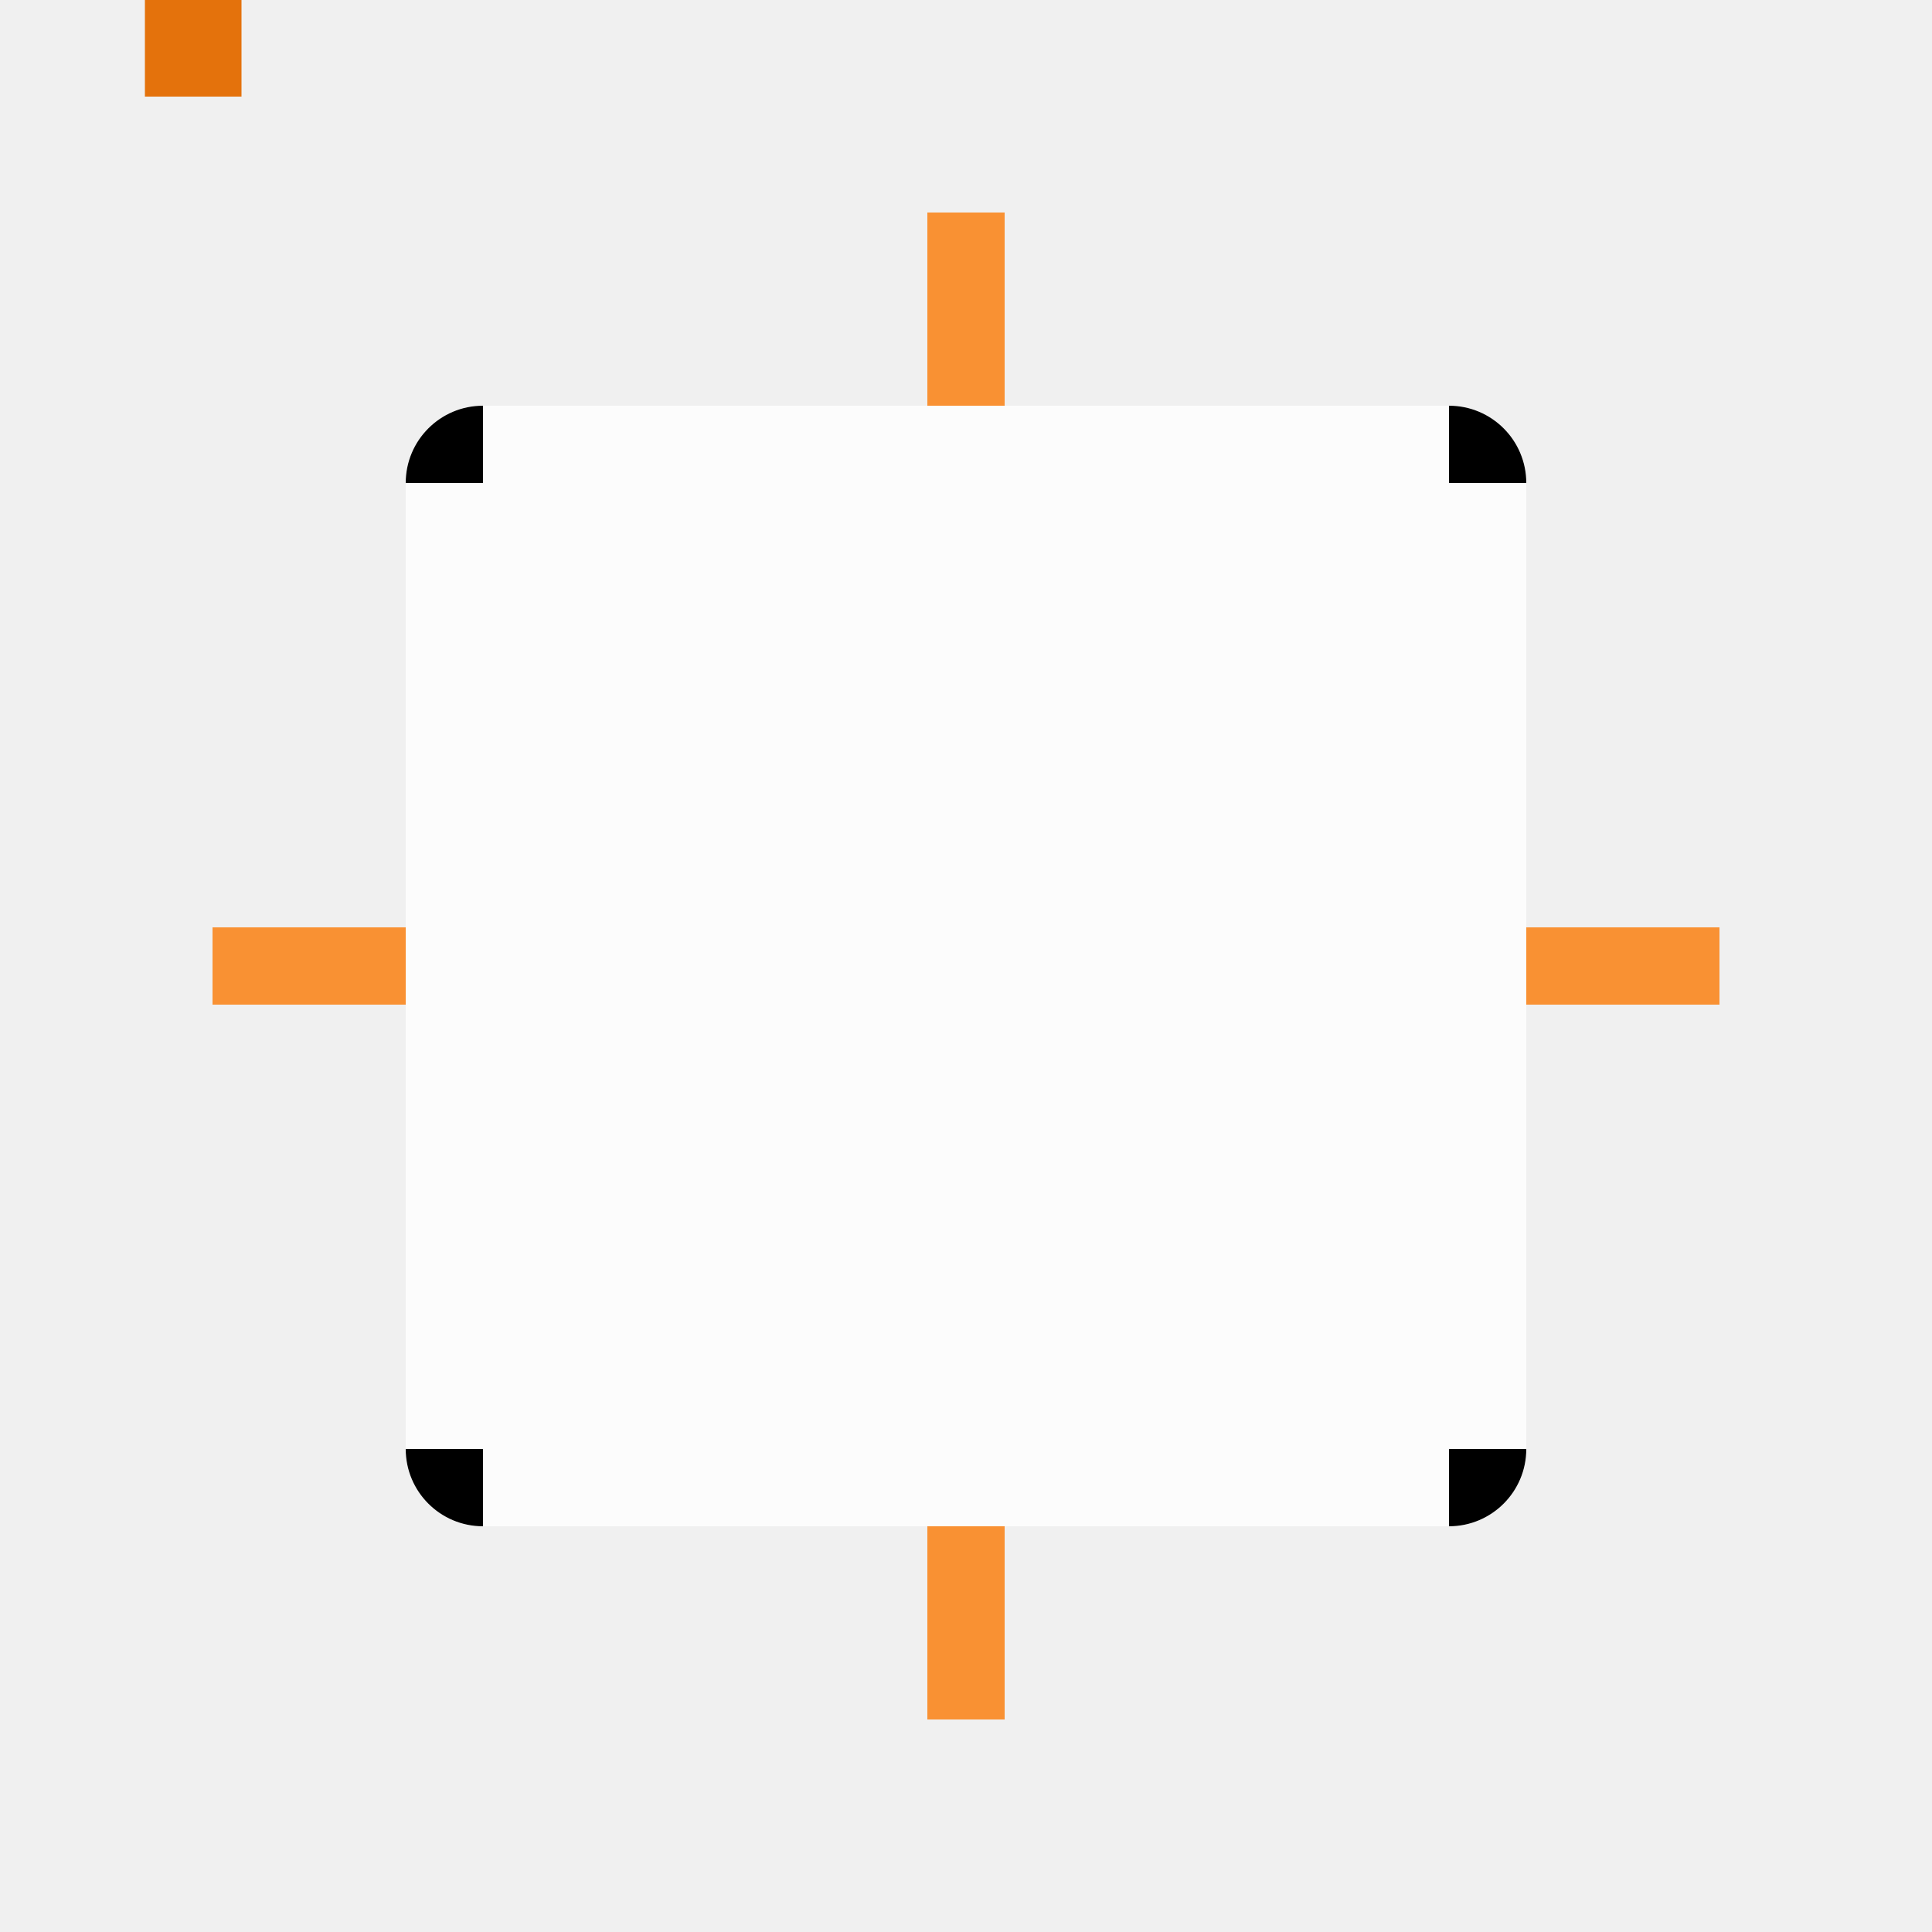
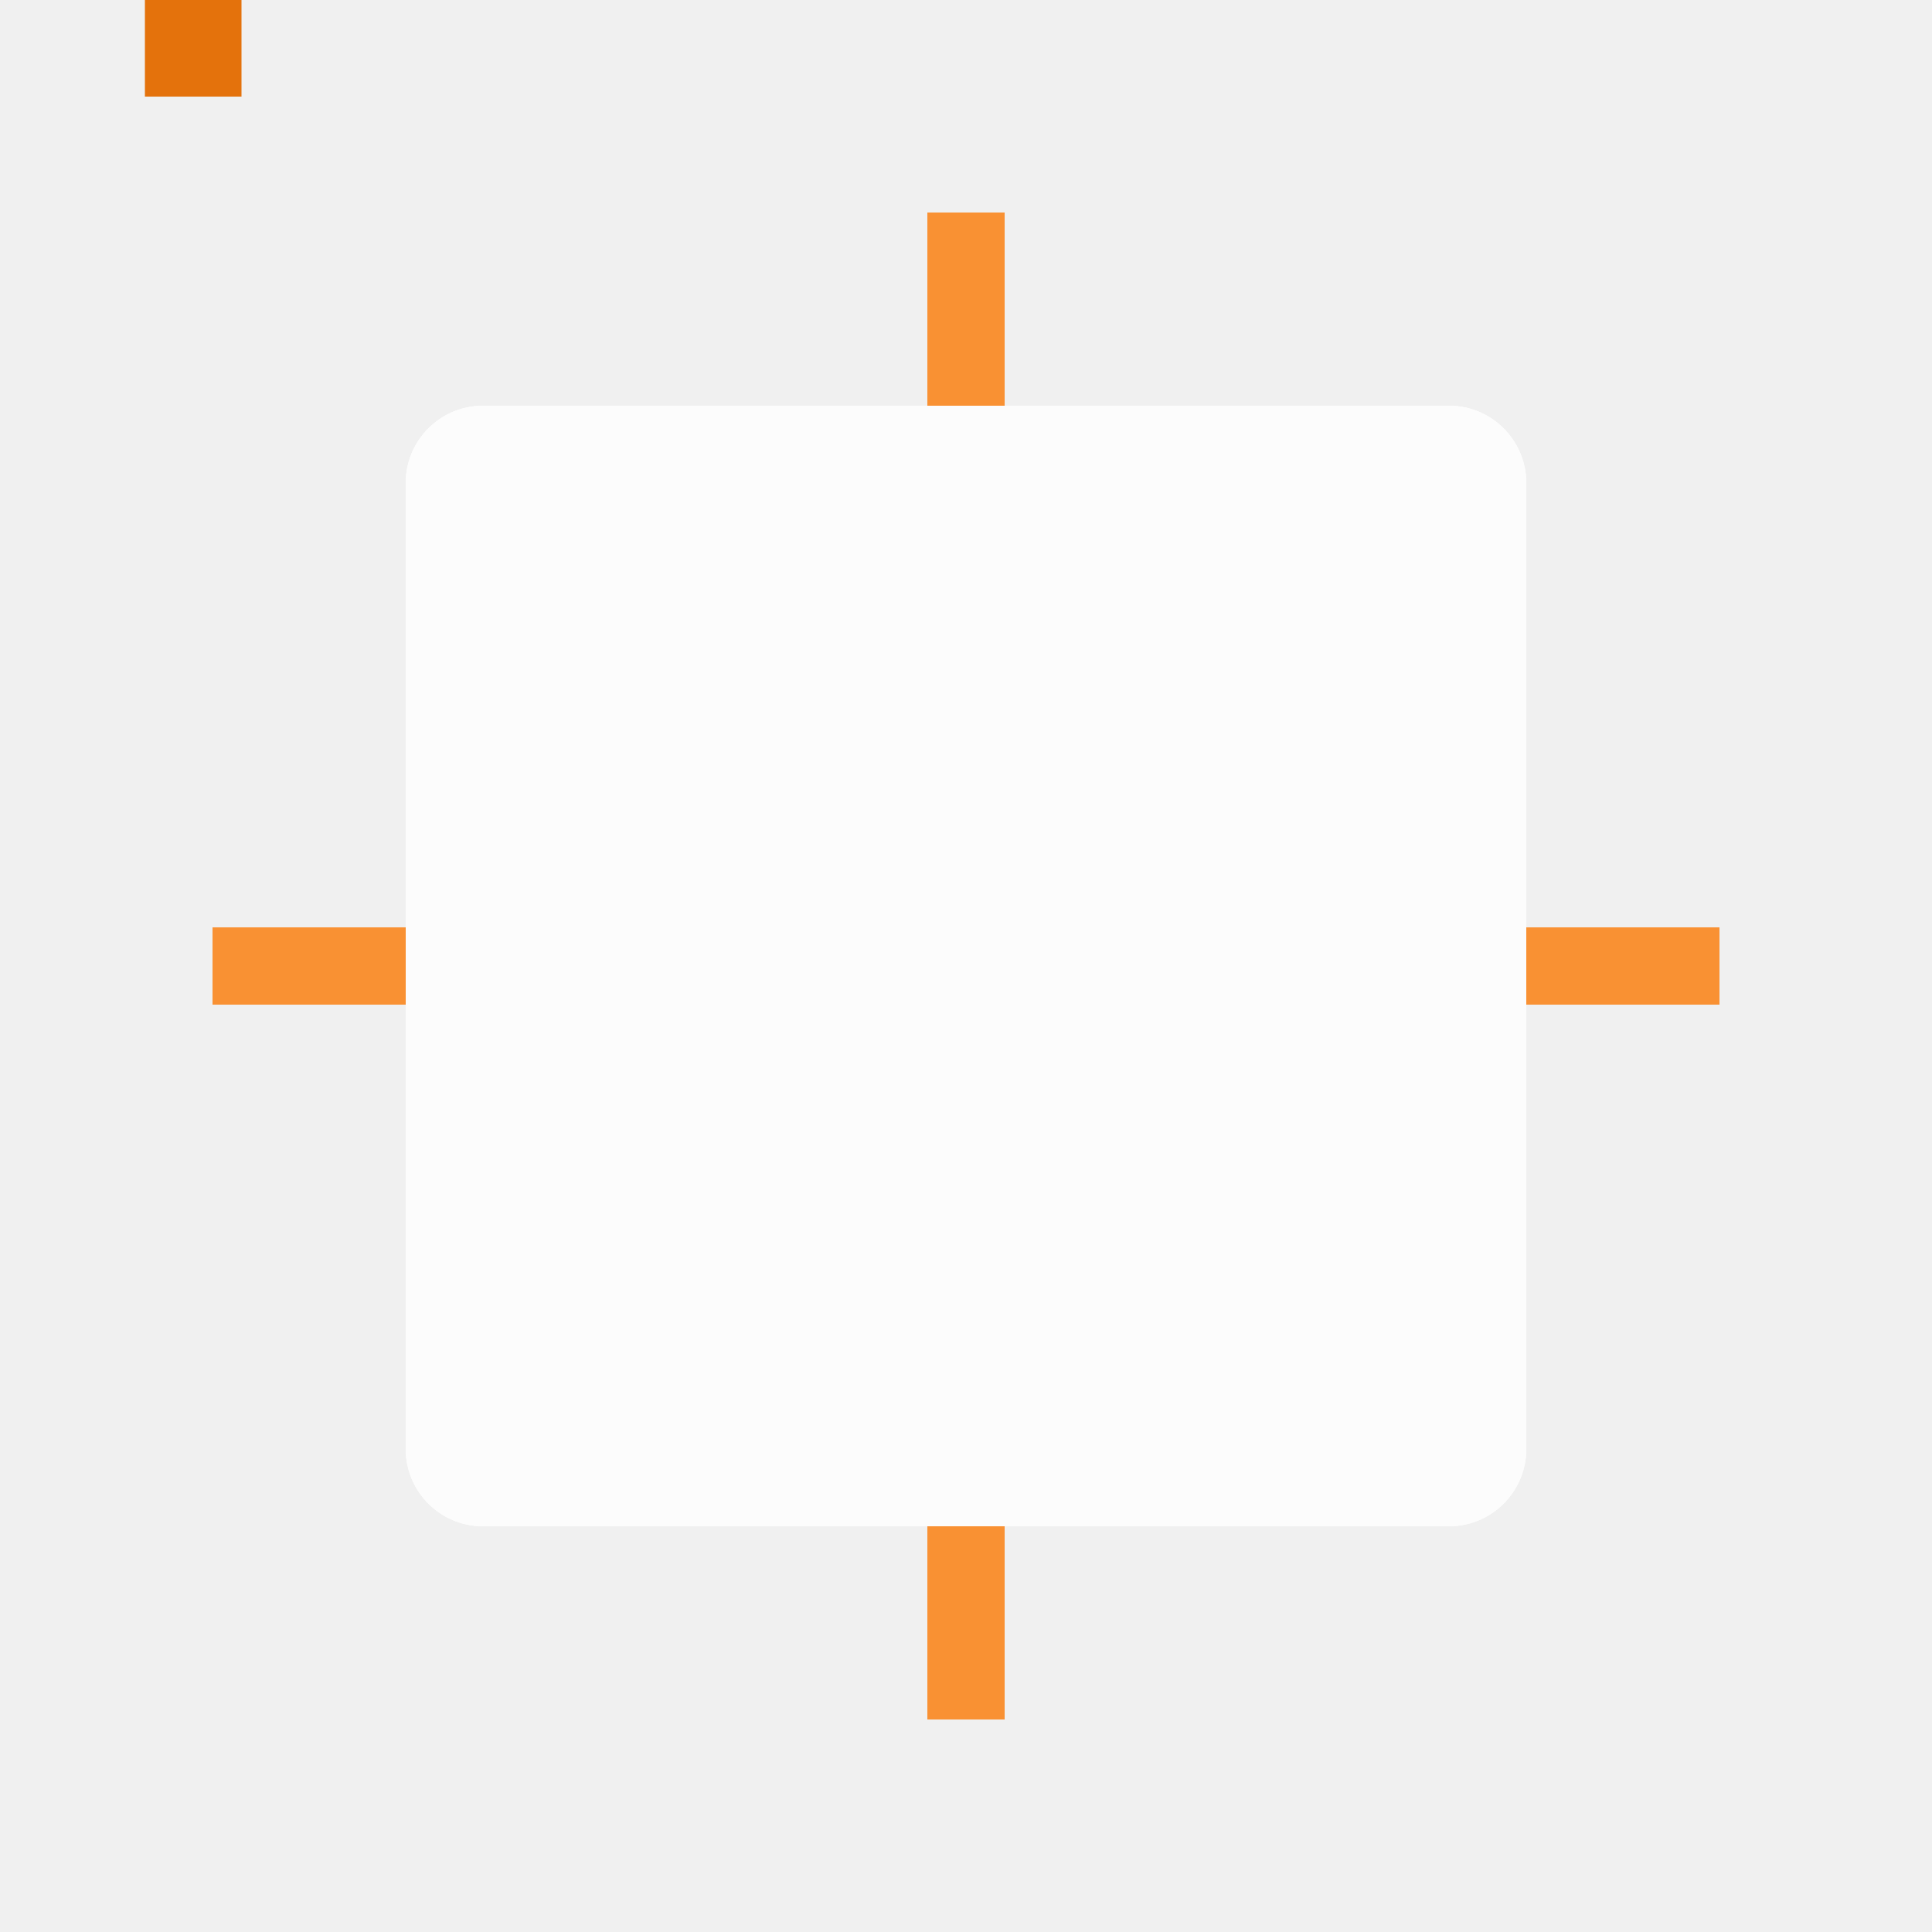
<svg xmlns="http://www.w3.org/2000/svg" xmlns:xlink="http://www.w3.org/1999/xlink" id="svg3642" width="100" height="100" version="1">
  <defs id="defs3644">
    <radialGradient id="radialGradient4263" cx="984" cy="905.362" r="8.5" fx="984" fy="905.362" gradientTransform="matrix(-2.000009,-4.2453419e-5,4.2452431e-5,-1.999963,2288.971,2117.732)" gradientUnits="userSpaceOnUse" xlink:href="#linearGradient4465" />
    <linearGradient id="linearGradient4465">
      <stop id="stop4467" offset="0" style="stop-color:#000000;stop-opacity:0.51" />
      <stop id="stop4469" offset="1" style="stop-color:#000000;stop-opacity:0" />
    </linearGradient>
    <linearGradient id="linearGradient4259" x1="83.6" x2="83.6" y1="-966.362" y2="-952.362" gradientTransform="matrix(0.7142857,0,0,1,-317.7143,1250.362)" gradientUnits="userSpaceOnUse" xlink:href="#linearGradient4465" />
    <radialGradient id="radialGradient3382" cx="984" cy="905.362" r="8.5" fx="984" fy="905.362" gradientTransform="matrix(-1.8927835e-5,1.999998,-1.999974,-1.8927605e-5,2181.719,-1660.981)" gradientUnits="userSpaceOnUse" xlink:href="#linearGradient4465" />
    <linearGradient id="linearGradient4452" x1="-260" x2="-260" y1="281" y2="298" gradientUnits="userSpaceOnUse" xlink:href="#linearGradient4465" />
    <radialGradient id="radialGradient4255" cx="982.909" cy="906.453" r="8.5" fx="982.909" fy="906.453" gradientTransform="matrix(2.000016,1.4152386e-5,-1.4152136e-5,1.99998,-1594.821,-1555.902)" gradientUnits="userSpaceOnUse" xlink:href="#linearGradient4465" />
    <radialGradient id="radialGradient4275" cx="984" cy="905.362" r="8.5" fx="984" fy="905.362" gradientTransform="matrix(-9.4993794e-7,-2.000001,1.99998,-9.4992883e-7,-1489.705,2225.001)" gradientUnits="userSpaceOnUse" xlink:href="#linearGradient4465" />
    <linearGradient id="linearGradient4385" x1="83.6" x2="83.6" y1="-969.362" y2="-952.362" gradientTransform="matrix(0.7142857,0,0,1,-317.7143,1250.362)" gradientUnits="userSpaceOnUse" xlink:href="#linearGradient4465" />
    <linearGradient id="linearGradient4387" x1="83.6" x2="83.6" y1="-969.362" y2="-952.362" gradientTransform="matrix(0.7142857,0,0,1,-317.7143,1250.362)" gradientUnits="userSpaceOnUse" xlink:href="#linearGradient4465" />
    <radialGradient id="radialGradient4275-6" cx="984" cy="905.362" r="8.5" fx="984" fy="905.362" gradientTransform="matrix(-9.4993794e-7,-2.000001,1.99998,-9.4992883e-7,-1527.705,2234.001)" gradientUnits="userSpaceOnUse" xlink:href="#linearGradient4465" />
    <radialGradient id="radialGradient4275-5" cx="984" cy="905.362" r="8.5" fx="984" fy="905.362" gradientTransform="matrix(-9.4993794e-7,-2.000001,1.99998,-9.4992883e-7,-1490.705,2224.001)" gradientUnits="userSpaceOnUse" xlink:href="#linearGradient4465" />
    <radialGradient id="radialGradient4255-7" cx="982.909" cy="906.453" r="8.5" fx="982.909" fy="906.453" gradientTransform="matrix(2.000016,1.4152386e-5,-1.4152136e-5,1.99998,-1596.321,-1556.402)" gradientUnits="userSpaceOnUse" xlink:href="#linearGradient4465" />
    <radialGradient id="radialGradient4275-3" cx="984" cy="905.362" r="8.5" fx="984" fy="905.362" gradientTransform="matrix(-9.4993794e-7,-2.000001,1.99998,-9.4992883e-7,-1489.705,2225.001)" gradientUnits="userSpaceOnUse" xlink:href="#linearGradient4465" />
    <radialGradient id="radialGradient4263-6" cx="984" cy="905.362" r="8.5" fx="984" fy="905.362" gradientTransform="matrix(-2.000009,-4.2453419e-5,4.2452431e-5,-1.999963,1992.971,1996.671)" gradientUnits="userSpaceOnUse" xlink:href="#linearGradient4465" />
    <linearGradient id="linearGradient4493" x1="83.6" x2="83.6" y1="-969.362" y2="-952.362" gradientTransform="matrix(0.7142857,0,0,1,-317.7143,1250.362)" gradientUnits="userSpaceOnUse" xlink:href="#linearGradient4465" />
    <linearGradient id="linearGradient4495" x1="-260" x2="-260" y1="281" y2="298" gradientUnits="userSpaceOnUse" xlink:href="#linearGradient4465" />
    <linearGradient id="linearGradient4497" x1="83.6" x2="83.6" y1="-969.362" y2="-952.362" gradientTransform="matrix(0.7142857,0,0,1,-317.7143,1250.362)" gradientUnits="userSpaceOnUse" xlink:href="#linearGradient4465" />
    <radialGradient id="radialGradient3382-0" cx="984" cy="905.362" r="8.5" fx="984" fy="905.362" gradientTransform="matrix(-1.8927835e-5,1.999998,-1.999974,-1.8927605e-5,1885.719,-1782.042)" gradientUnits="userSpaceOnUse" xlink:href="#linearGradient4465" />
    <linearGradient id="linearGradient4500" x1="83.6" x2="83.6" y1="-969.362" y2="-952.362" gradientTransform="matrix(0.7142857,0,0,1,-317.7143,1250.362)" gradientUnits="userSpaceOnUse" xlink:href="#linearGradient4465" />
    <linearGradient id="linearGradient4330">
      <stop style="stop-color:#5b616d;stop-opacity:1" offset="0" id="stop4332" />
      <stop style="stop-color:#3f2b2b;stop-opacity:1" offset="1" id="stop4334" />
    </linearGradient>
    <linearGradient xlink:href="#linearGradient4330" id="linearGradient4860" gradientUnits="userSpaceOnUse" x1="190" y1="255.5" x2="289.997" y2="255.5" />
    <linearGradient id="linearGradient5573" x1="83.6" x2="83.6" y1="-966.362" y2="-952.362" gradientTransform="matrix(0.7142857,0,0,1,-317.7143,1250.362)" gradientUnits="userSpaceOnUse" xlink:href="#linearGradient4465" />
  </defs>
  <g id="layer2" transform="translate(0,-110.939)" style="display:inline">
    <g id="mask-left" transform="matrix(0,1,1,0,-326,-118.061)" style="opacity:1;fill:#ffffff">
      <path id="path4486" d="m 254,347 50,0 10e-6,4 -50,0 z" style="fill:#ffffff;fill-opacity:1;stroke:none" />
    </g>
    <rect id="mask-center" width="50" height="50" x="25" y="135.939" style="fill:#ffffff;fill-opacity:1;stroke:none" transform="translate(0,4.6386719e-6)" />
    <g transform="translate(-229,-215.061)" id="mask-topright" style="fill:#ffffff">
      <path id="path4714-5-9" d="m 308,351 a 4,4 0 0 0 -4,-4 l 0,4 4,0 z" style="color:#000000;clip-rule:nonzero;display:inline;overflow:visible;visibility:visible;opacity:1;isolation:auto;mix-blend-mode:normal;color-interpolation:sRGB;color-interpolation-filters:linearRGB;solid-color:#000000;solid-opacity:1;fill:#ffffff;fill-opacity:1;fill-rule:nonzero;stroke:none;stroke-width:0.354;stroke-linecap:round;stroke-linejoin:round;stroke-miterlimit:4;stroke-dasharray:none;stroke-dashoffset:0;stroke-opacity:1;color-rendering:auto;image-rendering:auto;shape-rendering:auto;text-rendering:auto;enable-background:accumulate" />
    </g>
    <g transform="translate(-229,-215.061)" id="mask-top" style="fill:#ffffff">
      <path id="path4128" d="m 254,347 50,0 10e-6,4 -50,0 z" style="fill:#ffffff;fill-opacity:1;stroke:none" />
    </g>
    <g id="mask-bottomright" transform="matrix(1,0,0,-1,-175,590.9389)" style="fill:#ffffff">
      <path id="path4714-5-28" d="m 250,401 a 4,4 0 0 1 4,4 l -4,0 0,-4 z" style="color:#000000;clip-rule:nonzero;display:inline;overflow:visible;visibility:visible;opacity:1;isolation:auto;mix-blend-mode:normal;color-interpolation:sRGB;color-interpolation-filters:linearRGB;solid-color:#000000;solid-opacity:1;fill:#ffffff;fill-opacity:1;fill-rule:nonzero;stroke:none;stroke-width:0.354;stroke-linecap:round;stroke-linejoin:round;stroke-miterlimit:4;stroke-dasharray:none;stroke-dashoffset:0;stroke-opacity:1;color-rendering:auto;image-rendering:auto;shape-rendering:auto;text-rendering:auto;enable-background:accumulate" />
    </g>
    <g id="mask-bottom" transform="matrix(1,0,0,-1,-229,536.939)" style="fill:#ffffff">
      <path id="path4464" d="m 254,347 50,0 10e-6,4 -50,0 z" style="fill:#ffffff;fill-opacity:1;stroke:none" />
    </g>
    <g id="mask-bottomleft" transform="matrix(-1,0,0,-1,329,590.9389)" style="fill:#ffffff">
      <path id="path4714-5-2" d="m 308,405 a 4,4 0 0 0 -4,-4 l 0,4 4,0 z" style="color:#000000;clip-rule:nonzero;display:inline;overflow:visible;visibility:visible;opacity:1;isolation:auto;mix-blend-mode:normal;color-interpolation:sRGB;color-interpolation-filters:linearRGB;solid-color:#000000;solid-opacity:1;fill:#ffffff;fill-opacity:1;fill-rule:nonzero;stroke:none;stroke-width:0.354;stroke-linecap:round;stroke-linejoin:round;stroke-miterlimit:4;stroke-dasharray:none;stroke-dashoffset:0;stroke-opacity:1;color-rendering:auto;image-rendering:auto;shape-rendering:auto;text-rendering:auto;enable-background:accumulate" />
    </g>
    <g id="mask-right" transform="matrix(0,1,-1,0,426,-118.061)" style="fill:#ffffff">
      <path id="path4478" d="m 254,347 50,0 10e-6,4 -50,0 z" style="fill:#ffffff;fill-opacity:1;stroke:none" />
    </g>
    <g id="mask-topleft" transform="matrix(-1,0,0,1,329,-215.061)" style="opacity:1;fill:#ffffff">
      <path id="path4714-5" d="m 304,347 a 4,4 0 0 1 4,4 l -4,0 0,-4 z" style="color:#000000;clip-rule:nonzero;display:inline;overflow:visible;visibility:visible;opacity:1;isolation:auto;mix-blend-mode:normal;color-interpolation:sRGB;color-interpolation-filters:linearRGB;solid-color:#000000;solid-opacity:1;fill:#ffffff;fill-opacity:1;fill-rule:nonzero;stroke:none;stroke-width:0.354;stroke-linecap:round;stroke-linejoin:round;stroke-miterlimit:4;stroke-dasharray:none;stroke-dashoffset:0;stroke-opacity:1;color-rendering:auto;image-rendering:auto;shape-rendering:auto;text-rendering:auto;enable-background:accumulate" />
    </g>
  </g>
  <g id="layer3" transform="translate(0,-110.939)" style="display:inline">
    <g transform="matrix(0.5714314,0,0,1,-83.57196,-123.0609)" id="left" style="fill:currentColor;fill-opacity:1" class="ColorScheme-ViewBackground">
      <path id="path4418" d="m 183,259 v 50 l 7,10e-6 v -50 z" style="display:inline;opacity:1;fill:currentColor;fill-opacity:1;stroke:none" class="ColorScheme-ViewBackground" />
      <g style="display:inline;opacity:1;fill:currentColor;fill-opacity:1" id="shadow-left" transform="matrix(-1.749991,0,0,-1,686.9975,565.9999)" class="ColorScheme-ViewBackground">
        <rect id="rect4279-6-9" width="50" height="10" x="-307" y="288" transform="rotate(-90)" style="opacity:0.2;fill:#2c3244;fill-opacity:0;stroke:none" />
        <rect style="color:#000000;clip-rule:nonzero;display:inline;overflow:visible;visibility:visible;opacity:0.8;isolation:auto;mix-blend-mode:normal;color-interpolation:sRGB;color-interpolation-filters:linearRGB;solid-color:#000000;solid-opacity:1;fill:#000000;fill-opacity:0;fill-rule:nonzero;stroke:none;stroke-width:0.354;stroke-linecap:round;stroke-linejoin:round;stroke-miterlimit:4;stroke-dasharray:none;stroke-dashoffset:0;stroke-opacity:1;color-rendering:auto;image-rendering:auto;shape-rendering:auto;text-rendering:auto;enable-background:accumulate" id="rect4309-1-3" width="50" height="0.5" x="-307" y="-288.5" transform="matrix(0,-1,-1,0,0,0)" />
      </g>
    </g>
    <g transform="matrix(0.5714286,0,0,1,-62.14286,-123.0609)" id="right" style="fill:currentColor;fill-opacity:1" class="ColorScheme-ViewBackground">
      <path id="path4396" d="m 247,309 v -50 l -7,-10e-6 v 50 z" style="display:inline;opacity:1;fill:currentColor;fill-opacity:1;stroke:none" class="ColorScheme-ViewBackground" />
      <g style="display:inline;opacity:1;fill:currentColor;fill-opacity:1" id="shadow-right" transform="matrix(1.75,0,0,-1,-257,565.9999)" class="ColorScheme-ViewBackground">
        <rect id="rect4279-6" width="50" height="10" x="-307" y="288" transform="rotate(-90)" style="opacity:0.2;fill:#2c3244;fill-opacity:0;stroke:none" />
        <rect style="color:#000000;clip-rule:nonzero;display:inline;overflow:visible;visibility:visible;opacity:0.8;isolation:auto;mix-blend-mode:normal;color-interpolation:sRGB;color-interpolation-filters:linearRGB;solid-color:#000000;solid-opacity:1;fill:#000000;fill-opacity:0;fill-rule:nonzero;stroke:none;stroke-width:0.354;stroke-linecap:round;stroke-linejoin:round;stroke-miterlimit:4;stroke-dasharray:none;stroke-dashoffset:0;stroke-opacity:1;color-rendering:auto;image-rendering:auto;shape-rendering:auto;text-rendering:auto;enable-background:accumulate" id="rect4309-1" width="50" height="0.5" x="-307" y="-288.5" transform="matrix(0,-1,-1,0,0,0)" />
      </g>
    </g>
    <g transform="matrix(1,0,0,0.5714237,-165,-12.05973)" id="top" style="fill:currentColor;fill-opacity:1" class="ColorScheme-ViewBackground">
      <path id="path4382-5" d="M 190,252 H 240 v 7 h -50 z" style="display:inline;opacity:1;fill:currentColor;fill-opacity:1;stroke:none" class="ColorScheme-ViewBackground" />
      <g style="display:inline;opacity:1;fill:currentColor;fill-opacity:1" id="shadow-top" transform="matrix(0,-1.750015,-1,0,497,756.0042)" class="ColorScheme-ViewBackground">
        <rect id="rect4279" width="50" height="10" x="-307" y="288" transform="rotate(-90)" style="opacity:0.2;fill:#2c3244;fill-opacity:0;stroke:none" />
        <rect style="color:#000000;clip-rule:nonzero;display:inline;overflow:visible;visibility:visible;opacity:0.8;isolation:auto;mix-blend-mode:normal;color-interpolation:sRGB;color-interpolation-filters:linearRGB;solid-color:#000000;solid-opacity:1;fill:#000000;fill-opacity:0;fill-rule:nonzero;stroke:none;stroke-width:0.354;stroke-linecap:round;stroke-linejoin:round;stroke-miterlimit:4;stroke-dasharray:none;stroke-dashoffset:0;stroke-opacity:1;color-rendering:auto;image-rendering:auto;shape-rendering:auto;text-rendering:auto;enable-background:accumulate" id="rect4309" width="50" height="0.5" x="-307" y="-288.5" transform="matrix(0,-1,-1,0,0,0)" />
      </g>
    </g>
    <g id="topleft" style="opacity:1;fill:currentColor;fill-opacity:1" transform="translate(18,84)" class="ColorScheme-ViewBackground">
-       <path id="path4714" d="m 7,47.939 a 4,4 0 0 0 -4,4 h 4 z" style="color:#000000;clip-rule:nonzero;display:inline;overflow:visible;visibility:visible;opacity:1;isolation:auto;mix-blend-mode:normal;color-interpolation:sRGB;color-interpolation-filters:linearRGB;solid-color:#000000;solid-opacity:1;fill:currentColor;fill-opacity:1;fill-rule:nonzero;stroke:none;stroke-width:0.354;stroke-linecap:round;stroke-linejoin:round;stroke-miterlimit:4;stroke-dasharray:none;stroke-dashoffset:0;stroke-opacity:1;color-rendering:auto;image-rendering:auto;shape-rendering:auto;text-rendering:auto;enable-background:accumulate" class="ColorScheme-ViewBackground" />
+       <path id="path4714" d="m 7,47.939 a 4,4 0 0 0 -4,4 h 4 z" style="clip-rule:nonzero;display:inline;overflow:visible;visibility:visible;opacity:1;isolation:auto;mix-blend-mode:normal;color-interpolation:sRGB;color-interpolation-filters:linearRGB;solid-color:#000000;solid-opacity:1;fill:currentColor;fill-opacity:1;fill-rule:nonzero;stroke:none;stroke-width:0.354;stroke-linecap:round;stroke-linejoin:round;stroke-miterlimit:4;stroke-dasharray:none;stroke-dashoffset:0;stroke-opacity:1;color-rendering:auto;image-rendering:auto;shape-rendering:auto;text-rendering:auto;enable-background:accumulate" class="ColorScheme-ViewBackground" />
      <g style="display:inline;fill:currentColor;fill-opacity:1" id="shadow-topleft" transform="matrix(-1,0,0,1,82,-84)" class="ColorScheme-ViewBackground">
        <g style="display:inline;fill:currentColor;fill-opacity:1" transform="matrix(0,4.25,-4.25,0,295.7407,106.189)" id="topright-3-5" class="ColorScheme-ViewBackground">
          <path transform="matrix(0,-0.2352941,0.2352941,0,1.117647,69.58605)" id="path4714-2-6-4" d="m 75,11 v 10 a 4,4 0 0 1 4,4 H 89 A 14,14 0 0 0 75,11 Z" style="color:#000000;clip-rule:nonzero;display:inline;overflow:visible;visibility:visible;opacity:0.2;isolation:auto;mix-blend-mode:normal;color-interpolation:sRGB;color-interpolation-filters:linearRGB;solid-color:#000000;solid-opacity:1;fill:#2c3244;fill-opacity:0;fill-rule:nonzero;stroke:none;stroke-width:0.354;stroke-linecap:round;stroke-linejoin:round;stroke-miterlimit:4;stroke-dasharray:none;stroke-dashoffset:0;stroke-opacity:1;color-rendering:auto;image-rendering:auto;shape-rendering:auto;text-rendering:auto;enable-background:accumulate" />
          <path style="color:#000000;clip-rule:nonzero;display:inline;overflow:visible;visibility:visible;opacity:0.8;isolation:auto;mix-blend-mode:normal;color-interpolation:sRGB;color-interpolation-filters:linearRGB;solid-color:#000000;solid-opacity:1;fill:#000000;fill-opacity:0;fill-rule:nonzero;stroke:none;stroke-width:0.354;stroke-linecap:round;stroke-linejoin:round;stroke-miterlimit:4;stroke-dasharray:none;stroke-dashoffset:0;stroke-opacity:1;color-rendering:auto;image-rendering:auto;shape-rendering:auto;text-rendering:auto;enable-background:accumulate" d="m 5.941,51.939 h 0.118 A 0.941,0.941 0 0 1 7,50.998 v -0.118 a 1.059,1.059 0 0 0 -1.059,1.059 z" id="path4714-2-31-7" />
        </g>
      </g>
    </g>
    <g id="topright" transform="rotate(90,-1,127.939)" style="opacity:1;fill:currentColor;fill-opacity:1" class="ColorScheme-ViewBackground">
-       <path id="path4714-2" d="m 7,47.939 a 4,4 0 0 0 -4,4 h 4 z" style="color:#000000;clip-rule:nonzero;display:inline;overflow:visible;visibility:visible;opacity:1;isolation:auto;mix-blend-mode:normal;color-interpolation:sRGB;color-interpolation-filters:linearRGB;solid-color:#000000;solid-opacity:1;fill:currentColor;fill-opacity:1;fill-rule:nonzero;stroke:none;stroke-width:0.354;stroke-linecap:round;stroke-linejoin:round;stroke-miterlimit:4;stroke-dasharray:none;stroke-dashoffset:0;stroke-opacity:1;color-rendering:auto;image-rendering:auto;shape-rendering:auto;text-rendering:auto;enable-background:accumulate" class="ColorScheme-ViewBackground" />
+       <path id="path4714-2" d="m 7,47.939 a 4,4 0 0 0 -4,4 h 4 z" style="clip-rule:nonzero;display:inline;overflow:visible;visibility:visible;opacity:1;isolation:auto;mix-blend-mode:normal;color-interpolation:sRGB;color-interpolation-filters:linearRGB;solid-color:#000000;solid-opacity:1;fill:currentColor;fill-opacity:1;fill-rule:nonzero;stroke:none;stroke-width:0.354;stroke-linecap:round;stroke-linejoin:round;stroke-miterlimit:4;stroke-dasharray:none;stroke-dashoffset:0;stroke-opacity:1;color-rendering:auto;image-rendering:auto;shape-rendering:auto;text-rendering:auto;enable-background:accumulate" class="ColorScheme-ViewBackground" />
      <g transform="rotate(-90,-1,127.939)" style="display:inline;fill:currentColor;fill-opacity:1" id="shadow-topright" class="ColorScheme-ViewBackground">
        <g style="display:inline;fill:currentColor;fill-opacity:1" transform="matrix(0,4.25,-4.25,0,295.7407,106.189)" id="topright-3" class="ColorScheme-ViewBackground">
          <path transform="matrix(0,-0.2352941,0.2352941,0,1.117647,69.58605)" id="path4714-2-6" d="m 75,11 v 10 a 4,4 0 0 1 4,4 H 89 A 14,14 0 0 0 75,11 Z" style="color:#000000;clip-rule:nonzero;display:inline;overflow:visible;visibility:visible;opacity:0.2;isolation:auto;mix-blend-mode:normal;color-interpolation:sRGB;color-interpolation-filters:linearRGB;solid-color:#000000;solid-opacity:1;fill:#2c3244;fill-opacity:0;fill-rule:nonzero;stroke:none;stroke-width:0.354;stroke-linecap:round;stroke-linejoin:round;stroke-miterlimit:4;stroke-dasharray:none;stroke-dashoffset:0;stroke-opacity:1;color-rendering:auto;image-rendering:auto;shape-rendering:auto;text-rendering:auto;enable-background:accumulate" />
          <path style="color:#000000;clip-rule:nonzero;display:inline;overflow:visible;visibility:visible;opacity:0.8;isolation:auto;mix-blend-mode:normal;color-interpolation:sRGB;color-interpolation-filters:linearRGB;solid-color:#000000;solid-opacity:1;fill:#000000;fill-opacity:0;fill-rule:nonzero;stroke:none;stroke-width:0.354;stroke-linecap:round;stroke-linejoin:round;stroke-miterlimit:4;stroke-dasharray:none;stroke-dashoffset:0;stroke-opacity:1;color-rendering:auto;image-rendering:auto;shape-rendering:auto;text-rendering:auto;enable-background:accumulate" d="m 5.941,51.939 h 0.118 A 0.941,0.941 0 0 1 7,50.998 v -0.118 a 1.059,1.059 0 0 0 -1.059,1.059 z" id="path4714-2-31" />
        </g>
      </g>
    </g>
    <g transform="matrix(-1,0,0,-0.5714237,265,333.9377)" id="bottom" style="fill:currentColor;fill-opacity:1" class="ColorScheme-ViewBackground">
      <path id="path4382-9" d="M 190,252 H 240 v 7 h -50 z" style="display:inline;opacity:1;fill:currentColor;fill-opacity:1;stroke:none" class="ColorScheme-ViewBackground" />
      <g style="display:inline;opacity:1;fill:currentColor;fill-opacity:1" id="shadow-bottom" transform="matrix(0,-1.750015,1,0,-67,756.0042)" class="ColorScheme-ViewBackground">
        <rect id="rect4279-4" width="50" height="10" x="-307" y="288" transform="rotate(-90)" style="opacity:0.2;fill:#2c3244;fill-opacity:0;stroke:none" />
        <rect style="color:#000000;clip-rule:nonzero;display:inline;overflow:visible;visibility:visible;opacity:0.8;isolation:auto;mix-blend-mode:normal;color-interpolation:sRGB;color-interpolation-filters:linearRGB;solid-color:#000000;solid-opacity:1;fill:#000000;fill-opacity:0;fill-rule:nonzero;stroke:none;stroke-width:0.354;stroke-linecap:round;stroke-linejoin:round;stroke-miterlimit:4;stroke-dasharray:none;stroke-dashoffset:0;stroke-opacity:1;color-rendering:auto;image-rendering:auto;shape-rendering:auto;text-rendering:auto;enable-background:accumulate" id="rect4309-4" width="50" height="0.5" x="-307" y="-288.5" transform="matrix(0,-1,-1,0,0,0)" />
      </g>
    </g>
    <g transform="rotate(180,41,118.939)" id="bottomright" style="opacity:1;fill:currentColor;fill-opacity:1" class="ColorScheme-ViewBackground">
-       <path id="path4714-0" d="m 7,47.939 a 4,4 0 0 0 -4,4 h 4 z" style="color:#000000;clip-rule:nonzero;display:inline;overflow:visible;visibility:visible;opacity:1;isolation:auto;mix-blend-mode:normal;color-interpolation:sRGB;color-interpolation-filters:linearRGB;solid-color:#000000;solid-opacity:1;fill:currentColor;fill-opacity:1;fill-rule:nonzero;stroke:none;stroke-width:0.354;stroke-linecap:round;stroke-linejoin:round;stroke-miterlimit:4;stroke-dasharray:none;stroke-dashoffset:0;stroke-opacity:1;color-rendering:auto;image-rendering:auto;shape-rendering:auto;text-rendering:auto;enable-background:accumulate" class="ColorScheme-ViewBackground" />
+       <path id="path4714-0" d="m 7,47.939 a 4,4 0 0 0 -4,4 h 4 z" style="clip-rule:nonzero;display:inline;overflow:visible;visibility:visible;opacity:1;isolation:auto;mix-blend-mode:normal;color-interpolation:sRGB;color-interpolation-filters:linearRGB;solid-color:#000000;solid-opacity:1;fill:currentColor;fill-opacity:1;fill-rule:nonzero;stroke:none;stroke-width:0.354;stroke-linecap:round;stroke-linejoin:round;stroke-miterlimit:4;stroke-dasharray:none;stroke-dashoffset:0;stroke-opacity:1;color-rendering:auto;image-rendering:auto;shape-rendering:auto;text-rendering:auto;enable-background:accumulate" class="ColorScheme-ViewBackground" />
      <g style="display:inline;fill:currentColor;fill-opacity:1" id="shadow-bottomright" transform="matrix(-1,0,0,1,82,-83.99999)" class="ColorScheme-ViewBackground">
        <g style="display:inline;fill:currentColor;fill-opacity:1" transform="matrix(0,4.25,-4.25,0,295.7407,106.189)" id="topright-3-0" class="ColorScheme-ViewBackground">
          <path transform="matrix(0,-0.2352941,0.2352941,0,1.117647,69.58605)" id="path4714-2-6-7" d="m 75,11 v 10 a 4,4 0 0 1 4,4 H 89 A 14,14 0 0 0 75,11 Z" style="color:#000000;clip-rule:nonzero;display:inline;overflow:visible;visibility:visible;opacity:0.2;isolation:auto;mix-blend-mode:normal;color-interpolation:sRGB;color-interpolation-filters:linearRGB;solid-color:#000000;solid-opacity:1;fill:#2c3244;fill-opacity:0;fill-rule:nonzero;stroke:none;stroke-width:0.354;stroke-linecap:round;stroke-linejoin:round;stroke-miterlimit:4;stroke-dasharray:none;stroke-dashoffset:0;stroke-opacity:1;color-rendering:auto;image-rendering:auto;shape-rendering:auto;text-rendering:auto;enable-background:accumulate" />
          <path style="color:#000000;clip-rule:nonzero;display:inline;overflow:visible;visibility:visible;opacity:0.8;isolation:auto;mix-blend-mode:normal;color-interpolation:sRGB;color-interpolation-filters:linearRGB;solid-color:#000000;solid-opacity:1;fill:#000000;fill-opacity:0;fill-rule:nonzero;stroke:none;stroke-width:0.354;stroke-linecap:round;stroke-linejoin:round;stroke-miterlimit:4;stroke-dasharray:none;stroke-dashoffset:0;stroke-opacity:1;color-rendering:auto;image-rendering:auto;shape-rendering:auto;text-rendering:auto;enable-background:accumulate" d="m 5.941,51.939 h 0.118 A 0.941,0.941 0 0 1 7,50.998 v -0.118 a 1.059,1.059 0 0 0 -1.059,1.059 z" id="path4714-2-31-8" />
        </g>
      </g>
    </g>
    <g id="bottomleft" transform="rotate(-90,83,109.939)" style="opacity:1;fill:currentColor;fill-opacity:1" class="ColorScheme-ViewBackground">
-       <path id="path4714-0-6" d="m 3,51.939 a 4,4 0 0 1 4,-4 v 4 z" style="color:#000000;clip-rule:nonzero;display:inline;overflow:visible;visibility:visible;opacity:1;isolation:auto;mix-blend-mode:normal;color-interpolation:sRGB;color-interpolation-filters:linearRGB;solid-color:#000000;solid-opacity:1;fill:currentColor;fill-opacity:1;fill-rule:nonzero;stroke:none;stroke-width:0.354;stroke-linecap:round;stroke-linejoin:round;stroke-miterlimit:4;stroke-dasharray:none;stroke-dashoffset:0;stroke-opacity:1;color-rendering:auto;image-rendering:auto;shape-rendering:auto;text-rendering:auto;enable-background:accumulate" class="ColorScheme-ViewBackground" />
+       <path id="path4714-0-6" d="m 3,51.939 a 4,4 0 0 1 4,-4 v 4 z" style="clip-rule:nonzero;display:inline;overflow:visible;visibility:visible;opacity:1;isolation:auto;mix-blend-mode:normal;color-interpolation:sRGB;color-interpolation-filters:linearRGB;solid-color:#000000;solid-opacity:1;fill:currentColor;fill-opacity:1;fill-rule:nonzero;stroke:none;stroke-width:0.354;stroke-linecap:round;stroke-linejoin:round;stroke-miterlimit:4;stroke-dasharray:none;stroke-dashoffset:0;stroke-opacity:1;color-rendering:auto;image-rendering:auto;shape-rendering:auto;text-rendering:auto;enable-background:accumulate" class="ColorScheme-ViewBackground" />
      <g style="display:inline;fill:currentColor;fill-opacity:1" id="shadow-bottomleft" transform="rotate(-90,-0.999995,127.939)" class="ColorScheme-ViewBackground">
        <g style="display:inline;fill:currentColor;fill-opacity:1" transform="matrix(0,4.25,-4.25,0,295.7407,106.189)" id="topright-3-5-8" class="ColorScheme-ViewBackground">
          <path transform="matrix(0,-0.2352941,0.2352941,0,1.117647,69.58605)" id="path4714-2-6-4-8" d="m 75,11 v 10 a 4,4 0 0 1 4,4 H 89 A 14,14 0 0 0 75,11 Z" style="color:#000000;clip-rule:nonzero;display:inline;overflow:visible;visibility:visible;opacity:0.2;isolation:auto;mix-blend-mode:normal;color-interpolation:sRGB;color-interpolation-filters:linearRGB;solid-color:#000000;solid-opacity:1;fill:#2c3244;fill-opacity:0;fill-rule:nonzero;stroke:none;stroke-width:0.354;stroke-linecap:round;stroke-linejoin:round;stroke-miterlimit:4;stroke-dasharray:none;stroke-dashoffset:0;stroke-opacity:1;color-rendering:auto;image-rendering:auto;shape-rendering:auto;text-rendering:auto;enable-background:accumulate" />
          <path style="color:#000000;clip-rule:nonzero;display:inline;overflow:visible;visibility:visible;opacity:0.8;isolation:auto;mix-blend-mode:normal;color-interpolation:sRGB;color-interpolation-filters:linearRGB;solid-color:#000000;solid-opacity:1;fill:#000000;fill-opacity:0;fill-rule:nonzero;stroke:none;stroke-width:0.354;stroke-linecap:round;stroke-linejoin:round;stroke-miterlimit:4;stroke-dasharray:none;stroke-dashoffset:0;stroke-opacity:1;color-rendering:auto;image-rendering:auto;shape-rendering:auto;text-rendering:auto;enable-background:accumulate" d="m 5.941,51.939 h 0.118 A 0.941,0.941 0 0 1 7,50.998 v -0.118 a 1.059,1.059 0 0 0 -1.059,1.059 z" id="path4714-2-31-7-4" />
        </g>
      </g>
    </g>
    <rect style="color:#000000;clip-rule:nonzero;display:inline;overflow:visible;visibility:visible;opacity:1;isolation:auto;mix-blend-mode:normal;color-interpolation:sRGB;color-interpolation-filters:linearRGB;solid-color:#000000;solid-opacity:1;fill:#e4720c;fill-opacity:1;fill-rule:nonzero;stroke:none;stroke-width:0.354;stroke-linecap:round;stroke-linejoin:round;stroke-miterlimit:4;stroke-dasharray:none;stroke-dashoffset:0;stroke-opacity:1;color-rendering:auto;image-rendering:auto;shape-rendering:auto;text-rendering:auto;enable-background:accumulate" id="hint-stretch-borders" width="5" height="5" x="7.5" y="110.939" />
    <rect id="center" width="50" height="50" x="25" y="135.939" style="display:inline;opacity:1;fill:currentColor;fill-opacity:1;stroke:none" class="ColorScheme-ViewBackground" />
  </g>
  <g id="layer4" transform="translate(0,-110.939)" style="display:inline">
    <rect id="shadow-hint-left-margin" width="10" height="4" x="11" y="158.939" style="opacity:1;fill:#f99133;fill-opacity:1;stroke:none" />
    <rect id="shadow-hint-right-margin" width="10" height="4" x="79" y="158.939" style="display:inline;opacity:1;fill:#f99133;fill-opacity:1;stroke:none" />
    <rect id="shadow-hint-top-margin" width="4" height="10" x="48" y="121.939" style="display:inline;opacity:1;fill:#f99133;fill-opacity:1;stroke:none" />
    <rect id="shadow-hint-bottom-margin" width="4" height="10" x="48" y="189.939" style="opacity:1;fill:#f99133;fill-opacity:1;stroke:none" />
  </g>
  <style type="text/css" id="current-color-scheme">.ColorScheme-Text{color:#232629;} .ColorScheme-Background{color:#eff0f1;} .ColorScheme-Highlight{color:#3daee9;} .ColorScheme-ViewBackground{color:#fcfcfc;} .ColorScheme-ButtonBackground{color:#eff0f1;} .ColorScheme-ButtonFocus{color:#3daee9;} .ColorScheme-HeaderBackground{color:#dee0e2;} .ColorScheme-ComplementaryHover{color:#3daee9;} .ColorScheme-ComplementaryFocus{color:#3daee9;} .ColorScheme-NegativeText{color:#da4453;}</style>
</svg>
